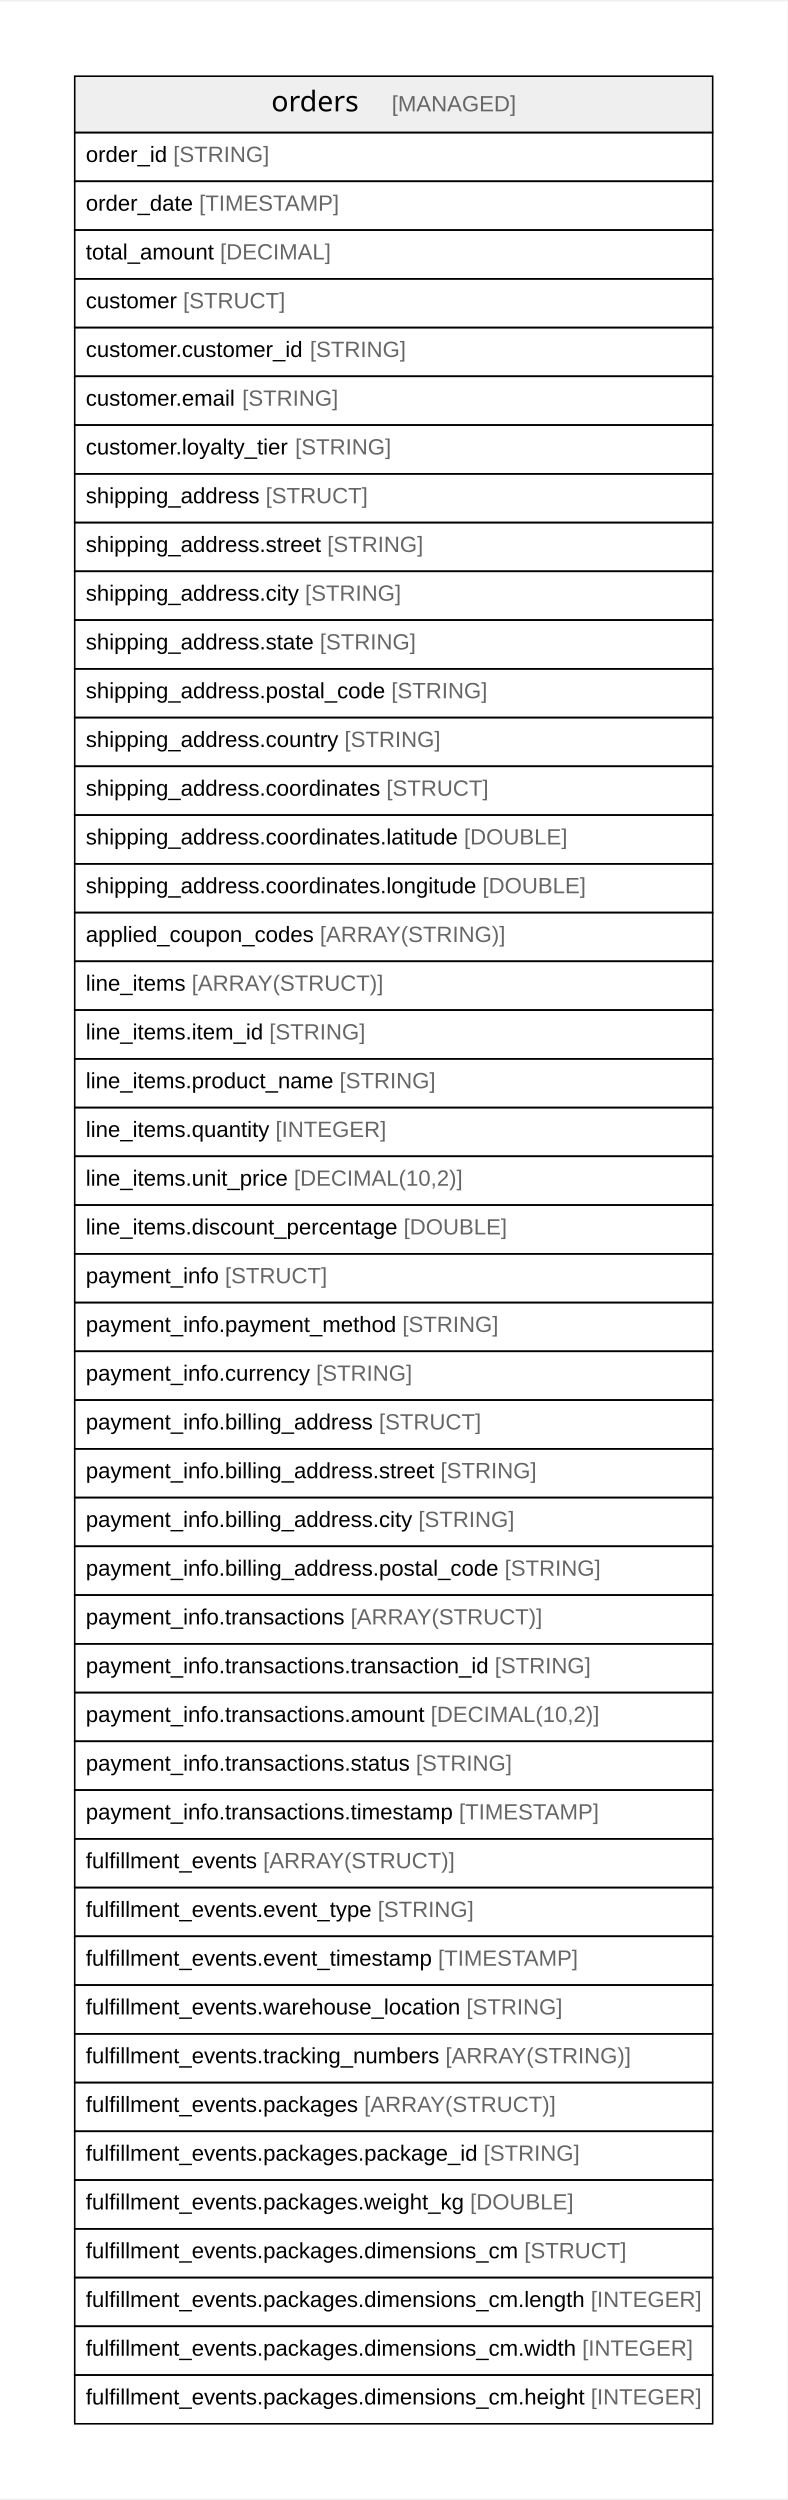
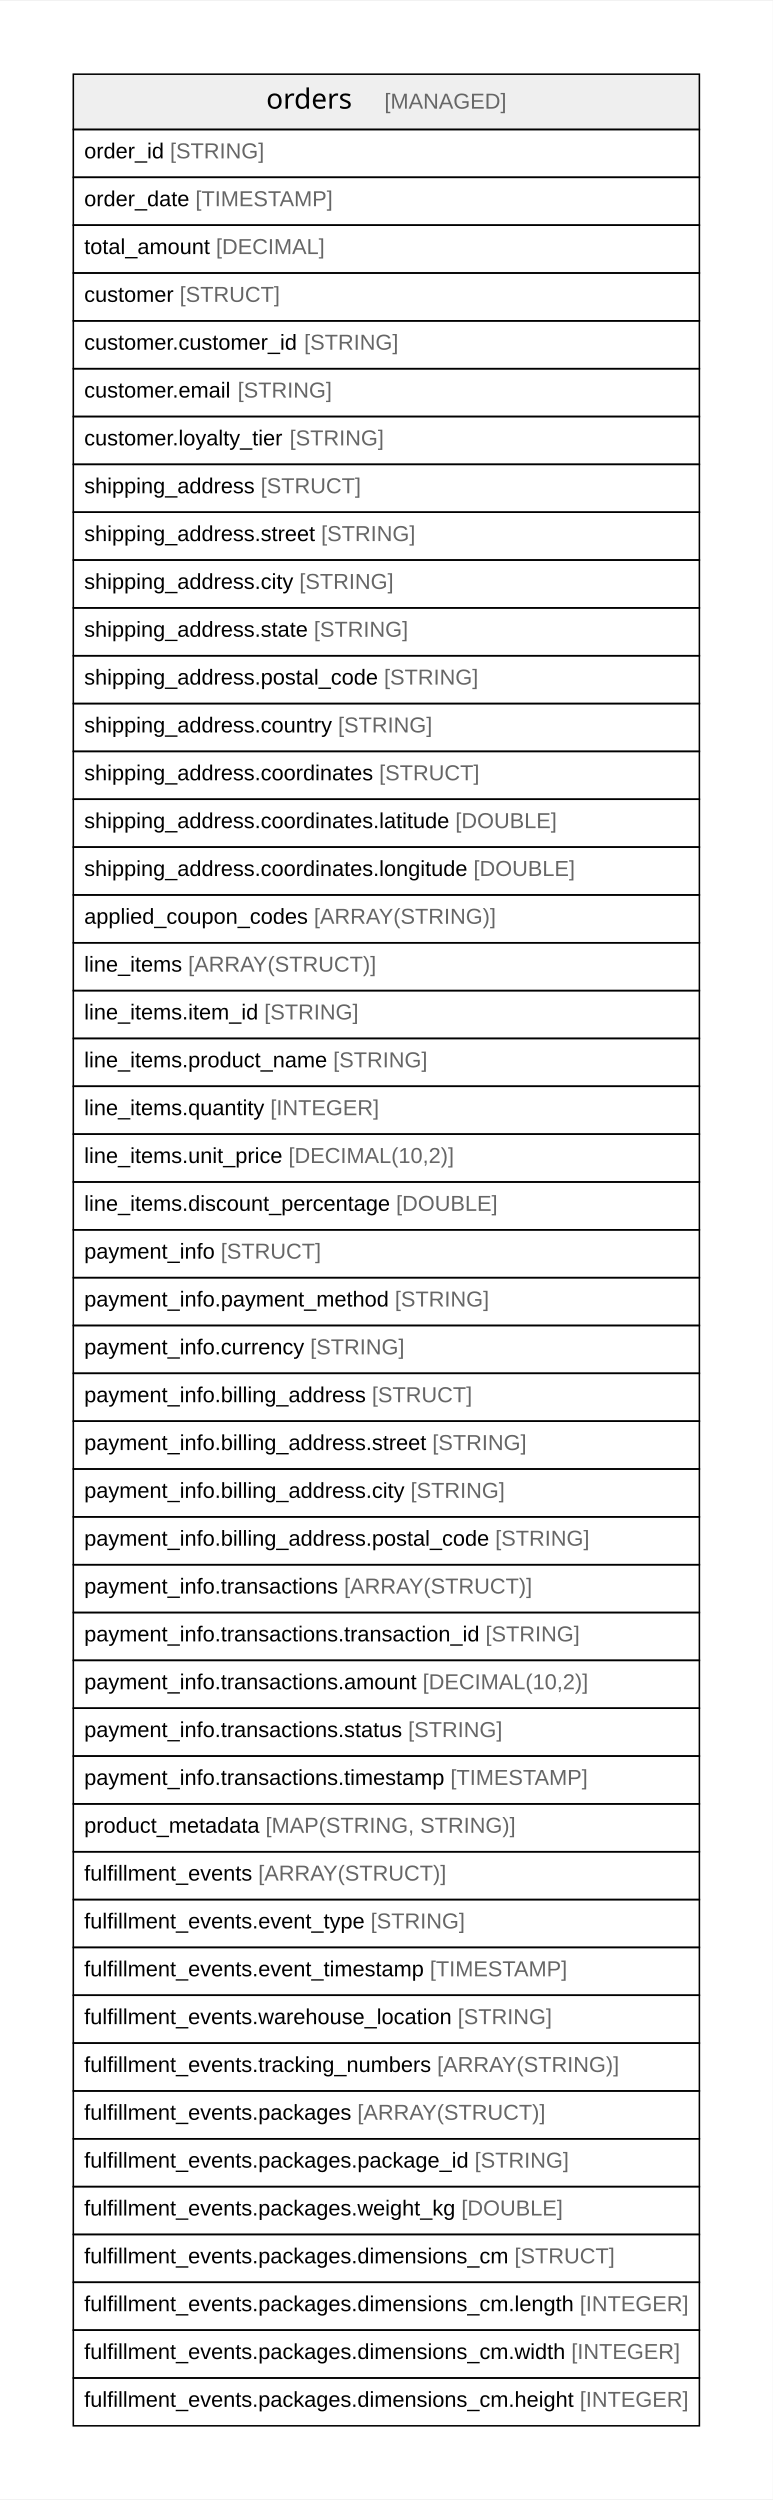
- <svg xmlns="http://www.w3.org/2000/svg" width="497pt" height="1578pt" viewBox="0.00 0.00 497.47 1577.60">
-   <g id="graph0" class="graph" transform="scale(1 1) rotate(0) translate(4 1573.6)">
-     <polygon fill="white" stroke="none" points="-4,4 -4,-1573.6 493.47,-1573.6 493.47,4 -4,4" />
+ <svg xmlns="http://www.w3.org/2000/svg" width="497pt" height="1608pt" viewBox="0.00 0.00 497.47 1608.40">
+   <g id="graph0" class="graph" transform="scale(1 1) rotate(0) translate(4 1604.4)">
+     <polygon fill="white" stroke="none" points="-4,4 -4,-1604.4 493.47,-1604.4 493.47,4 -4,4" />
    <g id="node1" class="node">
-       <polygon fill="#efefef" stroke="none" points="43.2,-1490.8 43.2,-1526.4 446.27,-1526.4 446.27,-1490.8 43.2,-1490.8" />
-       <polygon fill="none" stroke="black" points="43.2,-1490.8 43.2,-1526.4 446.27,-1526.4 446.27,-1490.8 43.2,-1490.8" />
-       <text text-anchor="start" x="167.4" y="-1504.2" font-family="Arial Bold" font-size="18.00">orders</text>
-       <text text-anchor="start" x="212.38" y="-1504.2" font-family="Arial" font-size="14.00">    </text>
-       <text text-anchor="start" x="243.5" y="-1504.2" font-family="Arial" font-size="14.00" fill="#666666">[MANAGED]</text>
+       <polygon fill="#efefef" stroke="none" points="43.2,-1521.6 43.2,-1557.2 446.27,-1557.2 446.27,-1521.6 43.2,-1521.6" />
+       <polygon fill="none" stroke="black" points="43.2,-1521.6 43.2,-1557.2 446.27,-1557.2 446.27,-1521.6 43.2,-1521.6" />
+       <text text-anchor="start" x="167.4" y="-1535" font-family="Arial Bold" font-size="18.00">orders</text>
+       <text text-anchor="start" x="212.38" y="-1535" font-family="Arial" font-size="14.00">    </text>
+       <text text-anchor="start" x="243.5" y="-1535" font-family="Arial" font-size="14.00" fill="#666666">[MANAGED]</text>
+       <polygon fill="none" stroke="black" points="43.2,-1490.8 43.2,-1521.6 446.27,-1521.6 446.27,-1490.8 43.2,-1490.8" />
+       <text text-anchor="start" x="50.2" y="-1503" font-family="Arial" font-size="14.00">order_id </text>
+       <text text-anchor="start" x="105.45" y="-1503" font-family="Arial" font-size="14.00" fill="#666666">[STRING]</text>
      <polygon fill="none" stroke="black" points="43.2,-1460 43.2,-1490.8 446.27,-1490.8 446.27,-1460 43.2,-1460" />
-       <text text-anchor="start" x="50.2" y="-1472.2" font-family="Arial" font-size="14.00">order_id </text>
-       <text text-anchor="start" x="105.45" y="-1472.2" font-family="Arial" font-size="14.00" fill="#666666">[STRING]</text>
+       <text text-anchor="start" x="50.2" y="-1472.2" font-family="Arial" font-size="14.00">order_date </text>
+       <text text-anchor="start" x="121.81" y="-1472.2" font-family="Arial" font-size="14.00" fill="#666666">[TIMESTAMP]</text>
      <polygon fill="none" stroke="black" points="43.2,-1429.2 43.2,-1460 446.27,-1460 446.27,-1429.2 43.2,-1429.2" />
-       <text text-anchor="start" x="50.2" y="-1441.4" font-family="Arial" font-size="14.00">order_date </text>
-       <text text-anchor="start" x="121.81" y="-1441.4" font-family="Arial" font-size="14.00" fill="#666666">[TIMESTAMP]</text>
+       <text text-anchor="start" x="50.2" y="-1441.4" font-family="Arial" font-size="14.00">total_amount </text>
+       <text text-anchor="start" x="135.03" y="-1441.4" font-family="Arial" font-size="14.00" fill="#666666">[DECIMAL]</text>
      <polygon fill="none" stroke="black" points="43.2,-1398.4 43.2,-1429.2 446.27,-1429.2 446.27,-1398.4 43.2,-1398.4" />
-       <text text-anchor="start" x="50.2" y="-1410.6" font-family="Arial" font-size="14.00">total_amount </text>
-       <text text-anchor="start" x="135.03" y="-1410.6" font-family="Arial" font-size="14.00" fill="#666666">[DECIMAL]</text>
+       <text text-anchor="start" x="50.2" y="-1410.6" font-family="Arial" font-size="14.00">customer </text>
+       <text text-anchor="start" x="111.66" y="-1410.6" font-family="Arial" font-size="14.00" fill="#666666">[STRUCT]</text>
      <polygon fill="none" stroke="black" points="43.2,-1367.6 43.2,-1398.4 446.27,-1398.4 446.27,-1367.6 43.2,-1367.6" />
-       <text text-anchor="start" x="50.2" y="-1379.8" font-family="Arial" font-size="14.00">customer </text>
-       <text text-anchor="start" x="111.66" y="-1379.8" font-family="Arial" font-size="14.00" fill="#666666">[STRUCT]</text>
+       <text text-anchor="start" x="50.2" y="-1379.8" font-family="Arial" font-size="14.00">customer.customer_id </text>
+       <text text-anchor="start" x="191.81" y="-1379.8" font-family="Arial" font-size="14.00" fill="#666666">[STRING]</text>
      <polygon fill="none" stroke="black" points="43.2,-1336.8 43.2,-1367.6 446.27,-1367.6 446.27,-1336.8 43.2,-1336.8" />
-       <text text-anchor="start" x="50.2" y="-1349" font-family="Arial" font-size="14.00">customer.customer_id </text>
-       <text text-anchor="start" x="191.81" y="-1349" font-family="Arial" font-size="14.00" fill="#666666">[STRING]</text>
+       <text text-anchor="start" x="50.2" y="-1349" font-family="Arial" font-size="14.00">customer.email </text>
+       <text text-anchor="start" x="149.01" y="-1349" font-family="Arial" font-size="14.00" fill="#666666">[STRING]</text>
      <polygon fill="none" stroke="black" points="43.2,-1306 43.2,-1336.8 446.27,-1336.8 446.27,-1306 43.2,-1306" />
-       <text text-anchor="start" x="50.2" y="-1318.2" font-family="Arial" font-size="14.00">customer.email </text>
-       <text text-anchor="start" x="149.01" y="-1318.2" font-family="Arial" font-size="14.00" fill="#666666">[STRING]</text>
+       <text text-anchor="start" x="50.2" y="-1318.2" font-family="Arial" font-size="14.00">customer.loyalty_tier </text>
+       <text text-anchor="start" x="182.47" y="-1318.2" font-family="Arial" font-size="14.00" fill="#666666">[STRING]</text>
      <polygon fill="none" stroke="black" points="43.2,-1275.2 43.2,-1306 446.27,-1306 446.27,-1275.2 43.2,-1275.2" />
-       <text text-anchor="start" x="50.2" y="-1287.4" font-family="Arial" font-size="14.00">customer.loyalty_tier </text>
-       <text text-anchor="start" x="182.47" y="-1287.4" font-family="Arial" font-size="14.00" fill="#666666">[STRING]</text>
+       <text text-anchor="start" x="50.2" y="-1287.4" font-family="Arial" font-size="14.00">shipping_address </text>
+       <text text-anchor="start" x="163.83" y="-1287.4" font-family="Arial" font-size="14.00" fill="#666666">[STRUCT]</text>
      <polygon fill="none" stroke="black" points="43.2,-1244.4 43.2,-1275.2 446.27,-1275.2 446.27,-1244.4 43.2,-1244.4" />
-       <text text-anchor="start" x="50.2" y="-1256.6" font-family="Arial" font-size="14.00">shipping_address </text>
-       <text text-anchor="start" x="163.83" y="-1256.6" font-family="Arial" font-size="14.00" fill="#666666">[STRUCT]</text>
+       <text text-anchor="start" x="50.2" y="-1256.6" font-family="Arial" font-size="14.00">shipping_address.street </text>
+       <text text-anchor="start" x="202.74" y="-1256.6" font-family="Arial" font-size="14.00" fill="#666666">[STRING]</text>
      <polygon fill="none" stroke="black" points="43.2,-1213.6 43.2,-1244.4 446.27,-1244.4 446.27,-1213.6 43.2,-1213.6" />
-       <text text-anchor="start" x="50.2" y="-1225.8" font-family="Arial" font-size="14.00">shipping_address.street </text>
-       <text text-anchor="start" x="202.74" y="-1225.8" font-family="Arial" font-size="14.00" fill="#666666">[STRING]</text>
+       <text text-anchor="start" x="50.2" y="-1225.8" font-family="Arial" font-size="14.00">shipping_address.city </text>
+       <text text-anchor="start" x="188.72" y="-1225.8" font-family="Arial" font-size="14.00" fill="#666666">[STRING]</text>
      <polygon fill="none" stroke="black" points="43.2,-1182.8 43.2,-1213.6 446.27,-1213.6 446.27,-1182.8 43.2,-1182.8" />
-       <text text-anchor="start" x="50.2" y="-1195" font-family="Arial" font-size="14.00">shipping_address.city </text>
-       <text text-anchor="start" x="188.72" y="-1195" font-family="Arial" font-size="14.00" fill="#666666">[STRING]</text>
+       <text text-anchor="start" x="50.2" y="-1195" font-family="Arial" font-size="14.00">shipping_address.state </text>
+       <text text-anchor="start" x="198.07" y="-1195" font-family="Arial" font-size="14.00" fill="#666666">[STRING]</text>
      <polygon fill="none" stroke="black" points="43.2,-1152 43.2,-1182.8 446.27,-1182.8 446.27,-1152 43.2,-1152" />
-       <text text-anchor="start" x="50.2" y="-1164.2" font-family="Arial" font-size="14.00">shipping_address.state </text>
-       <text text-anchor="start" x="198.07" y="-1164.2" font-family="Arial" font-size="14.00" fill="#666666">[STRING]</text>
+       <text text-anchor="start" x="50.2" y="-1164.2" font-family="Arial" font-size="14.00">shipping_address.postal_code </text>
+       <text text-anchor="start" x="243.23" y="-1164.2" font-family="Arial" font-size="14.00" fill="#666666">[STRING]</text>
      <polygon fill="none" stroke="black" points="43.2,-1121.2 43.2,-1152 446.27,-1152 446.27,-1121.2 43.2,-1121.2" />
-       <text text-anchor="start" x="50.2" y="-1133.4" font-family="Arial" font-size="14.00">shipping_address.postal_code </text>
-       <text text-anchor="start" x="243.23" y="-1133.4" font-family="Arial" font-size="14.00" fill="#666666">[STRING]</text>
+       <text text-anchor="start" x="50.2" y="-1133.4" font-family="Arial" font-size="14.00">shipping_address.country </text>
+       <text text-anchor="start" x="213.63" y="-1133.4" font-family="Arial" font-size="14.00" fill="#666666">[STRING]</text>
      <polygon fill="none" stroke="black" points="43.2,-1090.4 43.2,-1121.2 446.27,-1121.2 446.27,-1090.4 43.2,-1090.4" />
-       <text text-anchor="start" x="50.2" y="-1102.6" font-family="Arial" font-size="14.00">shipping_address.country </text>
-       <text text-anchor="start" x="213.63" y="-1102.6" font-family="Arial" font-size="14.00" fill="#666666">[STRING]</text>
+       <text text-anchor="start" x="50.2" y="-1102.6" font-family="Arial" font-size="14.00">shipping_address.coordinates </text>
+       <text text-anchor="start" x="240.1" y="-1102.6" font-family="Arial" font-size="14.00" fill="#666666">[STRUCT]</text>
      <polygon fill="none" stroke="black" points="43.2,-1059.6 43.2,-1090.4 446.27,-1090.4 446.27,-1059.6 43.2,-1059.6" />
-       <text text-anchor="start" x="50.2" y="-1071.8" font-family="Arial" font-size="14.00">shipping_address.coordinates </text>
-       <text text-anchor="start" x="240.1" y="-1071.8" font-family="Arial" font-size="14.00" fill="#666666">[STRUCT]</text>
+       <text text-anchor="start" x="50.2" y="-1071.8" font-family="Arial" font-size="14.00">shipping_address.coordinates.latitude </text>
+       <text text-anchor="start" x="289.14" y="-1071.8" font-family="Arial" font-size="14.00" fill="#666666">[DOUBLE]</text>
      <polygon fill="none" stroke="black" points="43.2,-1028.8 43.2,-1059.6 446.27,-1059.6 446.27,-1028.8 43.2,-1028.8" />
-       <text text-anchor="start" x="50.2" y="-1041" font-family="Arial" font-size="14.00">shipping_address.coordinates.latitude </text>
-       <text text-anchor="start" x="289.14" y="-1041" font-family="Arial" font-size="14.00" fill="#666666">[DOUBLE]</text>
+       <text text-anchor="start" x="50.2" y="-1041" font-family="Arial" font-size="14.00">shipping_address.coordinates.longitude </text>
+       <text text-anchor="start" x="300.82" y="-1041" font-family="Arial" font-size="14.00" fill="#666666">[DOUBLE]</text>
      <polygon fill="none" stroke="black" points="43.2,-998 43.2,-1028.8 446.27,-1028.8 446.27,-998 43.2,-998" />
-       <text text-anchor="start" x="50.2" y="-1010.2" font-family="Arial" font-size="14.00">shipping_address.coordinates.longitude </text>
-       <text text-anchor="start" x="300.82" y="-1010.2" font-family="Arial" font-size="14.00" fill="#666666">[DOUBLE]</text>
+       <text text-anchor="start" x="50.2" y="-1010.2" font-family="Arial" font-size="14.00">applied_coupon_codes </text>
+       <text text-anchor="start" x="198.1" y="-1010.2" font-family="Arial" font-size="14.00" fill="#666666">[ARRAY(STRING)]</text>
      <polygon fill="none" stroke="black" points="43.2,-967.2 43.2,-998 446.27,-998 446.27,-967.2 43.2,-967.2" />
-       <text text-anchor="start" x="50.2" y="-979.4" font-family="Arial" font-size="14.00">applied_coupon_codes </text>
-       <text text-anchor="start" x="198.1" y="-979.4" font-family="Arial" font-size="14.00" fill="#666666">[ARRAY(STRING)]</text>
+       <text text-anchor="start" x="50.2" y="-979.4" font-family="Arial" font-size="14.00">line_items </text>
+       <text text-anchor="start" x="117.12" y="-979.4" font-family="Arial" font-size="14.00" fill="#666666">[ARRAY(STRUCT)]</text>
      <polygon fill="none" stroke="black" points="43.2,-936.4 43.2,-967.2 446.27,-967.2 446.27,-936.4 43.2,-936.4" />
-       <text text-anchor="start" x="50.2" y="-948.6" font-family="Arial" font-size="14.00">line_items </text>
-       <text text-anchor="start" x="117.12" y="-948.6" font-family="Arial" font-size="14.00" fill="#666666">[ARRAY(STRUCT)]</text>
+       <text text-anchor="start" x="50.2" y="-948.6" font-family="Arial" font-size="14.00">line_items.item_id </text>
+       <text text-anchor="start" x="166.14" y="-948.6" font-family="Arial" font-size="14.00" fill="#666666">[STRING]</text>
      <polygon fill="none" stroke="black" points="43.2,-905.6 43.2,-936.4 446.27,-936.4 446.27,-905.6 43.2,-905.6" />
-       <text text-anchor="start" x="50.2" y="-917.8" font-family="Arial" font-size="14.00">line_items.item_id </text>
-       <text text-anchor="start" x="166.14" y="-917.8" font-family="Arial" font-size="14.00" fill="#666666">[STRING]</text>
+       <text text-anchor="start" x="50.2" y="-917.8" font-family="Arial" font-size="14.00">line_items.product_name </text>
+       <text text-anchor="start" x="210.51" y="-917.8" font-family="Arial" font-size="14.00" fill="#666666">[STRING]</text>
      <polygon fill="none" stroke="black" points="43.2,-874.8 43.2,-905.6 446.27,-905.6 446.27,-874.8 43.2,-874.8" />
-       <text text-anchor="start" x="50.2" y="-887" font-family="Arial" font-size="14.00">line_items.product_name </text>
-       <text text-anchor="start" x="210.51" y="-887" font-family="Arial" font-size="14.00" fill="#666666">[STRING]</text>
+       <text text-anchor="start" x="50.2" y="-887" font-family="Arial" font-size="14.00">line_items.quantity </text>
+       <text text-anchor="start" x="170.04" y="-887" font-family="Arial" font-size="14.00" fill="#666666">[INTEGER]</text>
      <polygon fill="none" stroke="black" points="43.2,-844 43.2,-874.8 446.27,-874.8 446.27,-844 43.2,-844" />
-       <text text-anchor="start" x="50.2" y="-856.2" font-family="Arial" font-size="14.00">line_items.quantity </text>
-       <text text-anchor="start" x="170.04" y="-856.2" font-family="Arial" font-size="14.00" fill="#666666">[INTEGER]</text>
+       <text text-anchor="start" x="50.2" y="-856.2" font-family="Arial" font-size="14.00">line_items.unit_price </text>
+       <text text-anchor="start" x="181.71" y="-856.2" font-family="Arial" font-size="14.00" fill="#666666">[DECIMAL(10,2)]</text>
      <polygon fill="none" stroke="black" points="43.2,-813.2 43.2,-844 446.27,-844 446.27,-813.2 43.2,-813.2" />
-       <text text-anchor="start" x="50.2" y="-825.4" font-family="Arial" font-size="14.00">line_items.unit_price </text>
-       <text text-anchor="start" x="181.71" y="-825.4" font-family="Arial" font-size="14.00" fill="#666666">[DECIMAL(10,2)]</text>
+       <text text-anchor="start" x="50.2" y="-825.4" font-family="Arial" font-size="14.00">line_items.discount_percentage </text>
+       <text text-anchor="start" x="250.99" y="-825.4" font-family="Arial" font-size="14.00" fill="#666666">[DOUBLE]</text>
      <polygon fill="none" stroke="black" points="43.2,-782.4 43.2,-813.2 446.27,-813.2 446.27,-782.4 43.2,-782.4" />
-       <text text-anchor="start" x="50.2" y="-794.6" font-family="Arial" font-size="14.00">line_items.discount_percentage </text>
-       <text text-anchor="start" x="250.99" y="-794.6" font-family="Arial" font-size="14.00" fill="#666666">[DOUBLE]</text>
+       <text text-anchor="start" x="50.2" y="-794.6" font-family="Arial" font-size="14.00">payment_info </text>
+       <text text-anchor="start" x="138.14" y="-794.6" font-family="Arial" font-size="14.00" fill="#666666">[STRUCT]</text>
      <polygon fill="none" stroke="black" points="43.2,-751.6 43.2,-782.4 446.27,-782.4 446.27,-751.6 43.2,-751.6" />
-       <text text-anchor="start" x="50.2" y="-763.8" font-family="Arial" font-size="14.00">payment_info </text>
-       <text text-anchor="start" x="138.14" y="-763.8" font-family="Arial" font-size="14.00" fill="#666666">[STRUCT]</text>
+       <text text-anchor="start" x="50.2" y="-763.8" font-family="Arial" font-size="14.00">payment_info.payment_method </text>
+       <text text-anchor="start" x="250.21" y="-763.8" font-family="Arial" font-size="14.00" fill="#666666">[STRING]</text>
      <polygon fill="none" stroke="black" points="43.2,-720.8 43.2,-751.6 446.27,-751.6 446.27,-720.8 43.2,-720.8" />
-       <text text-anchor="start" x="50.2" y="-733" font-family="Arial" font-size="14.00">payment_info.payment_method </text>
-       <text text-anchor="start" x="250.21" y="-733" font-family="Arial" font-size="14.00" fill="#666666">[STRING]</text>
+       <text text-anchor="start" x="50.2" y="-733" font-family="Arial" font-size="14.00">payment_info.currency </text>
+       <text text-anchor="start" x="195.72" y="-733" font-family="Arial" font-size="14.00" fill="#666666">[STRING]</text>
      <polygon fill="none" stroke="black" points="43.2,-690 43.2,-720.8 446.27,-720.8 446.27,-690 43.2,-690" />
-       <text text-anchor="start" x="50.2" y="-702.2" font-family="Arial" font-size="14.00">payment_info.currency </text>
-       <text text-anchor="start" x="195.72" y="-702.2" font-family="Arial" font-size="14.00" fill="#666666">[STRING]</text>
+       <text text-anchor="start" x="50.2" y="-702.2" font-family="Arial" font-size="14.00">payment_info.billing_address </text>
+       <text text-anchor="start" x="235.43" y="-702.2" font-family="Arial" font-size="14.00" fill="#666666">[STRUCT]</text>
      <polygon fill="none" stroke="black" points="43.2,-659.2 43.2,-690 446.27,-690 446.27,-659.2 43.2,-659.2" />
-       <text text-anchor="start" x="50.2" y="-671.4" font-family="Arial" font-size="14.00">payment_info.billing_address </text>
-       <text text-anchor="start" x="235.43" y="-671.4" font-family="Arial" font-size="14.00" fill="#666666">[STRUCT]</text>
+       <text text-anchor="start" x="50.2" y="-671.4" font-family="Arial" font-size="14.00">payment_info.billing_address.street </text>
+       <text text-anchor="start" x="274.33" y="-671.4" font-family="Arial" font-size="14.00" fill="#666666">[STRING]</text>
      <polygon fill="none" stroke="black" points="43.2,-628.4 43.2,-659.2 446.27,-659.2 446.27,-628.4 43.2,-628.4" />
-       <text text-anchor="start" x="50.2" y="-640.6" font-family="Arial" font-size="14.00">payment_info.billing_address.street </text>
-       <text text-anchor="start" x="274.33" y="-640.6" font-family="Arial" font-size="14.00" fill="#666666">[STRING]</text>
+       <text text-anchor="start" x="50.2" y="-640.6" font-family="Arial" font-size="14.00">payment_info.billing_address.city </text>
+       <text text-anchor="start" x="260.32" y="-640.6" font-family="Arial" font-size="14.00" fill="#666666">[STRING]</text>
      <polygon fill="none" stroke="black" points="43.2,-597.6 43.2,-628.4 446.27,-628.4 446.27,-597.6 43.2,-597.6" />
-       <text text-anchor="start" x="50.2" y="-609.8" font-family="Arial" font-size="14.00">payment_info.billing_address.city </text>
-       <text text-anchor="start" x="260.32" y="-609.8" font-family="Arial" font-size="14.00" fill="#666666">[STRING]</text>
+       <text text-anchor="start" x="50.2" y="-609.8" font-family="Arial" font-size="14.00">payment_info.billing_address.postal_code </text>
+       <text text-anchor="start" x="314.82" y="-609.8" font-family="Arial" font-size="14.00" fill="#666666">[STRING]</text>
      <polygon fill="none" stroke="black" points="43.2,-566.8 43.2,-597.6 446.27,-597.6 446.27,-566.8 43.2,-566.8" />
-       <text text-anchor="start" x="50.2" y="-579" font-family="Arial" font-size="14.00">payment_info.billing_address.postal_code </text>
-       <text text-anchor="start" x="314.82" y="-579" font-family="Arial" font-size="14.00" fill="#666666">[STRING]</text>
+       <text text-anchor="start" x="50.2" y="-579" font-family="Arial" font-size="14.00">payment_info.transactions </text>
+       <text text-anchor="start" x="217.52" y="-579" font-family="Arial" font-size="14.00" fill="#666666">[ARRAY(STRUCT)]</text>
      <polygon fill="none" stroke="black" points="43.2,-536 43.2,-566.8 446.27,-566.8 446.27,-536 43.2,-536" />
-       <text text-anchor="start" x="50.2" y="-548.2" font-family="Arial" font-size="14.00">payment_info.transactions </text>
-       <text text-anchor="start" x="217.52" y="-548.2" font-family="Arial" font-size="14.00" fill="#666666">[ARRAY(STRUCT)]</text>
+       <text text-anchor="start" x="50.2" y="-548.2" font-family="Arial" font-size="14.00">payment_info.transactions.transaction_id </text>
+       <text text-anchor="start" x="308.57" y="-548.2" font-family="Arial" font-size="14.00" fill="#666666">[STRING]</text>
      <polygon fill="none" stroke="black" points="43.2,-505.2 43.2,-536 446.27,-536 446.27,-505.2 43.2,-505.2" />
-       <text text-anchor="start" x="50.2" y="-517.4" font-family="Arial" font-size="14.00">payment_info.transactions.transaction_id </text>
-       <text text-anchor="start" x="308.57" y="-517.4" font-family="Arial" font-size="14.00" fill="#666666">[STRING]</text>
+       <text text-anchor="start" x="50.2" y="-517.4" font-family="Arial" font-size="14.00">payment_info.transactions.amount </text>
+       <text text-anchor="start" x="268.1" y="-517.4" font-family="Arial" font-size="14.00" fill="#666666">[DECIMAL(10,2)]</text>
      <polygon fill="none" stroke="black" points="43.2,-474.4 43.2,-505.2 446.27,-505.2 446.27,-474.4 43.2,-474.4" />
-       <text text-anchor="start" x="50.2" y="-486.6" font-family="Arial" font-size="14.00">payment_info.transactions.amount </text>
-       <text text-anchor="start" x="268.1" y="-486.6" font-family="Arial" font-size="14.00" fill="#666666">[DECIMAL(10,2)]</text>
+       <text text-anchor="start" x="50.2" y="-486.6" font-family="Arial" font-size="14.00">payment_info.transactions.status </text>
+       <text text-anchor="start" x="258.76" y="-486.6" font-family="Arial" font-size="14.00" fill="#666666">[STRING]</text>
      <polygon fill="none" stroke="black" points="43.2,-443.6 43.2,-474.4 446.27,-474.4 446.27,-443.6 43.2,-443.6" />
-       <text text-anchor="start" x="50.2" y="-455.8" font-family="Arial" font-size="14.00">payment_info.transactions.status </text>
-       <text text-anchor="start" x="258.76" y="-455.8" font-family="Arial" font-size="14.00" fill="#666666">[STRING]</text>
+       <text text-anchor="start" x="50.2" y="-455.8" font-family="Arial" font-size="14.00">payment_info.transactions.timestamp </text>
+       <text text-anchor="start" x="285.98" y="-455.8" font-family="Arial" font-size="14.00" fill="#666666">[TIMESTAMP]</text>
      <polygon fill="none" stroke="black" points="43.2,-412.8 43.2,-443.6 446.27,-443.6 446.27,-412.8 43.2,-412.8" />
-       <text text-anchor="start" x="50.2" y="-425" font-family="Arial" font-size="14.00">payment_info.transactions.timestamp </text>
-       <text text-anchor="start" x="285.98" y="-425" font-family="Arial" font-size="14.00" fill="#666666">[TIMESTAMP]</text>
+       <text text-anchor="start" x="50.2" y="-425" font-family="Arial" font-size="14.00">product_metadata </text>
+       <text text-anchor="start" x="166.94" y="-425" font-family="Arial" font-size="14.00" fill="#666666">[MAP(STRING, STRING)]</text>
      <polygon fill="none" stroke="black" points="43.2,-382 43.2,-412.8 446.27,-412.8 446.27,-382 43.2,-382" />
      <text text-anchor="start" x="50.2" y="-394.2" font-family="Arial" font-size="14.00">fulfillment_events </text>
      <text text-anchor="start" x="162.25" y="-394.2" font-family="Arial" font-size="14.00" fill="#666666">[ARRAY(STRUCT)]</text>
      <polygon fill="none" stroke="black" points="43.2,-351.2 43.2,-382 446.27,-382 446.27,-351.2 43.2,-351.2" />
      <text text-anchor="start" x="50.2" y="-363.4" font-family="Arial" font-size="14.00">fulfillment_events.event_type </text>
      <text text-anchor="start" x="234.64" y="-363.4" font-family="Arial" font-size="14.00" fill="#666666">[STRING]</text>
      <polygon fill="none" stroke="black" points="43.2,-320.4 43.2,-351.2 446.27,-351.2 446.27,-320.4 43.2,-320.4" />
      <text text-anchor="start" x="50.2" y="-332.6" font-family="Arial" font-size="14.00">fulfillment_events.event_timestamp </text>
      <text text-anchor="start" x="272.75" y="-332.6" font-family="Arial" font-size="14.00" fill="#666666">[TIMESTAMP]</text>
      <polygon fill="none" stroke="black" points="43.2,-289.6 43.2,-320.4 446.27,-320.4 446.27,-289.6 43.2,-289.6" />
      <text text-anchor="start" x="50.2" y="-301.8" font-family="Arial" font-size="14.00">fulfillment_events.warehouse_location </text>
      <text text-anchor="start" x="290.67" y="-301.8" font-family="Arial" font-size="14.00" fill="#666666">[STRING]</text>
      <polygon fill="none" stroke="black" points="43.2,-258.8 43.2,-289.6 446.27,-289.6 446.27,-258.8 43.2,-258.8" />
      <text text-anchor="start" x="50.2" y="-271" font-family="Arial" font-size="14.00">fulfillment_events.tracking_numbers </text>
      <text text-anchor="start" x="277.42" y="-271" font-family="Arial" font-size="14.00" fill="#666666">[ARRAY(STRING)]</text>
      <polygon fill="none" stroke="black" points="43.2,-228 43.2,-258.8 446.27,-258.8 446.27,-228 43.2,-228" />
      <text text-anchor="start" x="50.2" y="-240.2" font-family="Arial" font-size="14.00">fulfillment_events.packages </text>
      <text text-anchor="start" x="226.07" y="-240.2" font-family="Arial" font-size="14.00" fill="#666666">[ARRAY(STRUCT)]</text>
      <polygon fill="none" stroke="black" points="43.2,-197.2 43.2,-228 446.27,-228 446.27,-197.2 43.2,-197.2" />
      <text text-anchor="start" x="50.2" y="-209.4" font-family="Arial" font-size="14.00">fulfillment_events.packages.package_id </text>
      <text text-anchor="start" x="301.58" y="-209.4" font-family="Arial" font-size="14.00" fill="#666666">[STRING]</text>
      <polygon fill="none" stroke="black" points="43.2,-166.4 43.2,-197.2 446.27,-197.2 446.27,-166.4 43.2,-166.4" />
      <text text-anchor="start" x="50.2" y="-178.6" font-family="Arial" font-size="14.00">fulfillment_events.packages.weight_kg </text>
      <text text-anchor="start" x="293.01" y="-178.6" font-family="Arial" font-size="14.00" fill="#666666">[DOUBLE]</text>
      <polygon fill="none" stroke="black" points="43.2,-135.6 43.2,-166.4 446.27,-166.4 446.27,-135.6 43.2,-135.6" />
      <text text-anchor="start" x="50.2" y="-147.8" font-family="Arial" font-size="14.00">fulfillment_events.packages.dimensions_cm </text>
      <text text-anchor="start" x="327.23" y="-147.8" font-family="Arial" font-size="14.00" fill="#666666">[STRUCT]</text>
      <polygon fill="none" stroke="black" points="43.2,-104.8 43.2,-135.6 446.27,-135.6 446.27,-104.8 43.2,-104.8" />
      <text text-anchor="start" x="50.2" y="-117" font-family="Arial" font-size="14.00">fulfillment_events.packages.dimensions_cm.length </text>
      <text text-anchor="start" x="369.26" y="-117" font-family="Arial" font-size="14.00" fill="#666666">[INTEGER]</text>
      <polygon fill="none" stroke="black" points="43.2,-74 43.2,-104.8 446.27,-104.8 446.27,-74 43.2,-74" />
      <text text-anchor="start" x="50.2" y="-86.2" font-family="Arial" font-size="14.00">fulfillment_events.packages.dimensions_cm.width </text>
      <text text-anchor="start" x="363.8" y="-86.2" font-family="Arial" font-size="14.00" fill="#666666">[INTEGER]</text>
      <polygon fill="none" stroke="black" points="43.2,-43.2 43.2,-74 446.27,-74 446.27,-43.2 43.2,-43.2" />
      <text text-anchor="start" x="50.2" y="-55.4" font-family="Arial" font-size="14.00">fulfillment_events.packages.dimensions_cm.height </text>
      <text text-anchor="start" x="369.26" y="-55.4" font-family="Arial" font-size="14.00" fill="#666666">[INTEGER]</text>
    </g>
  </g>
</svg>
